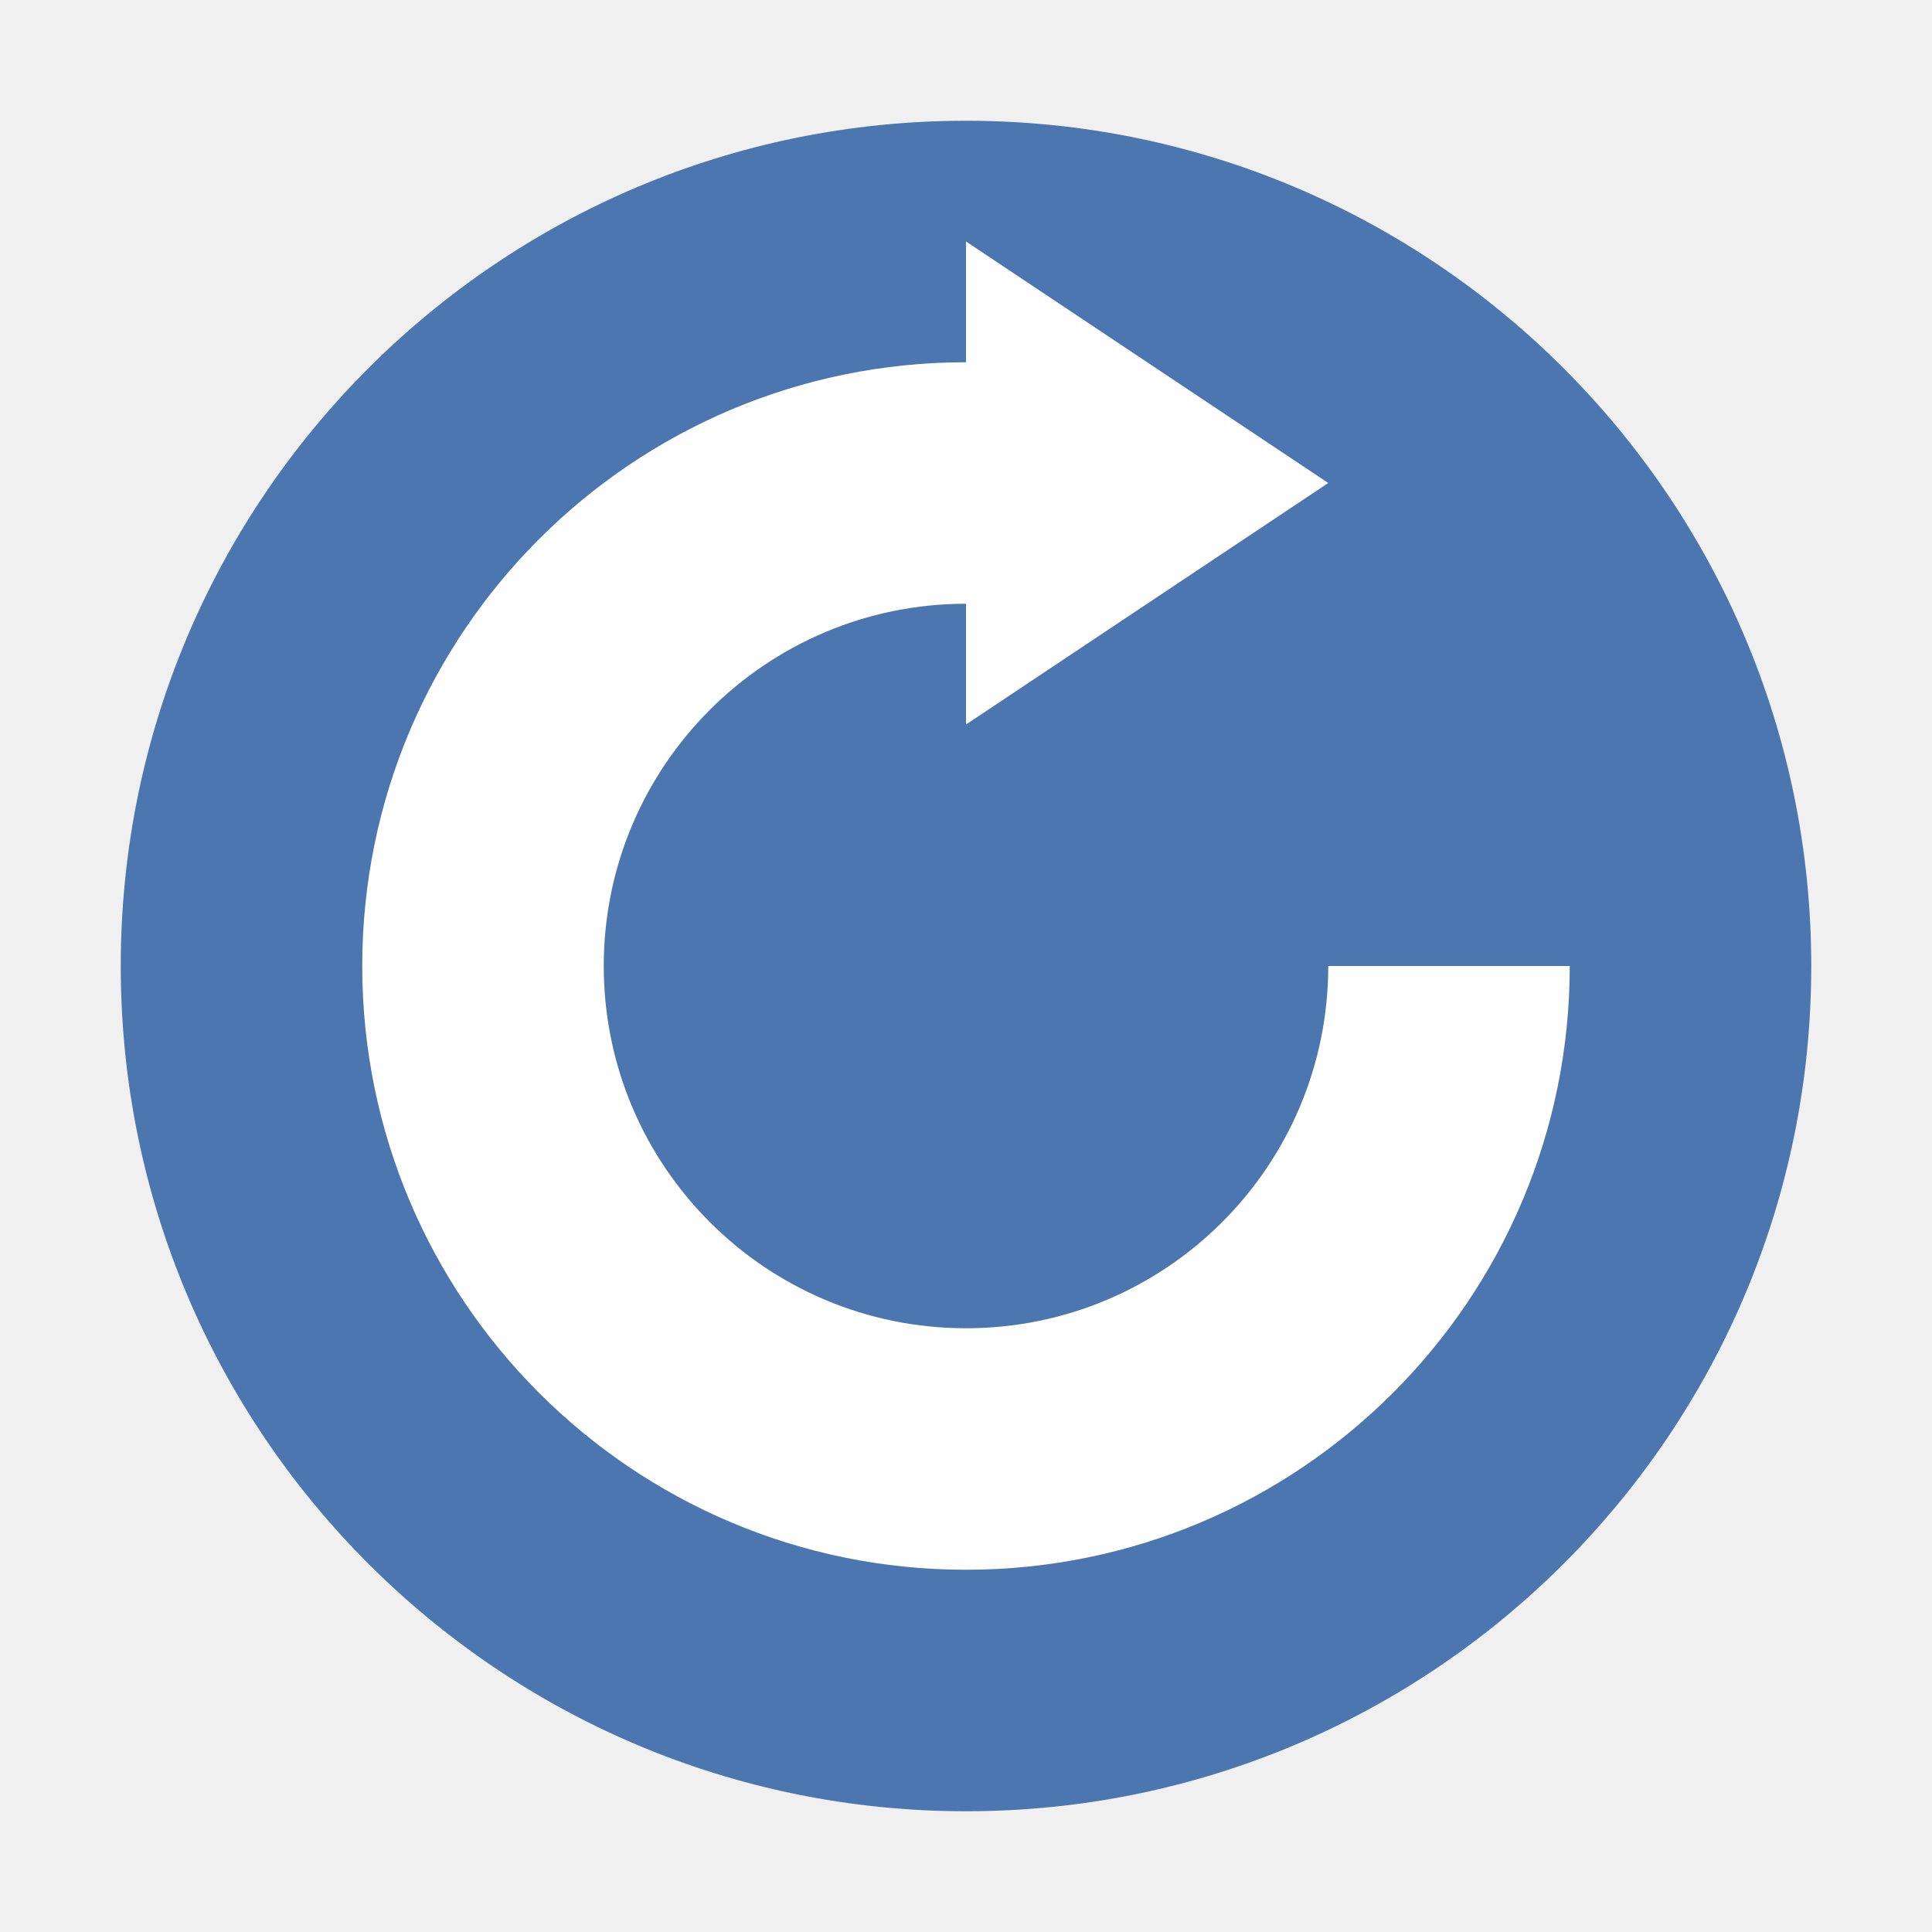
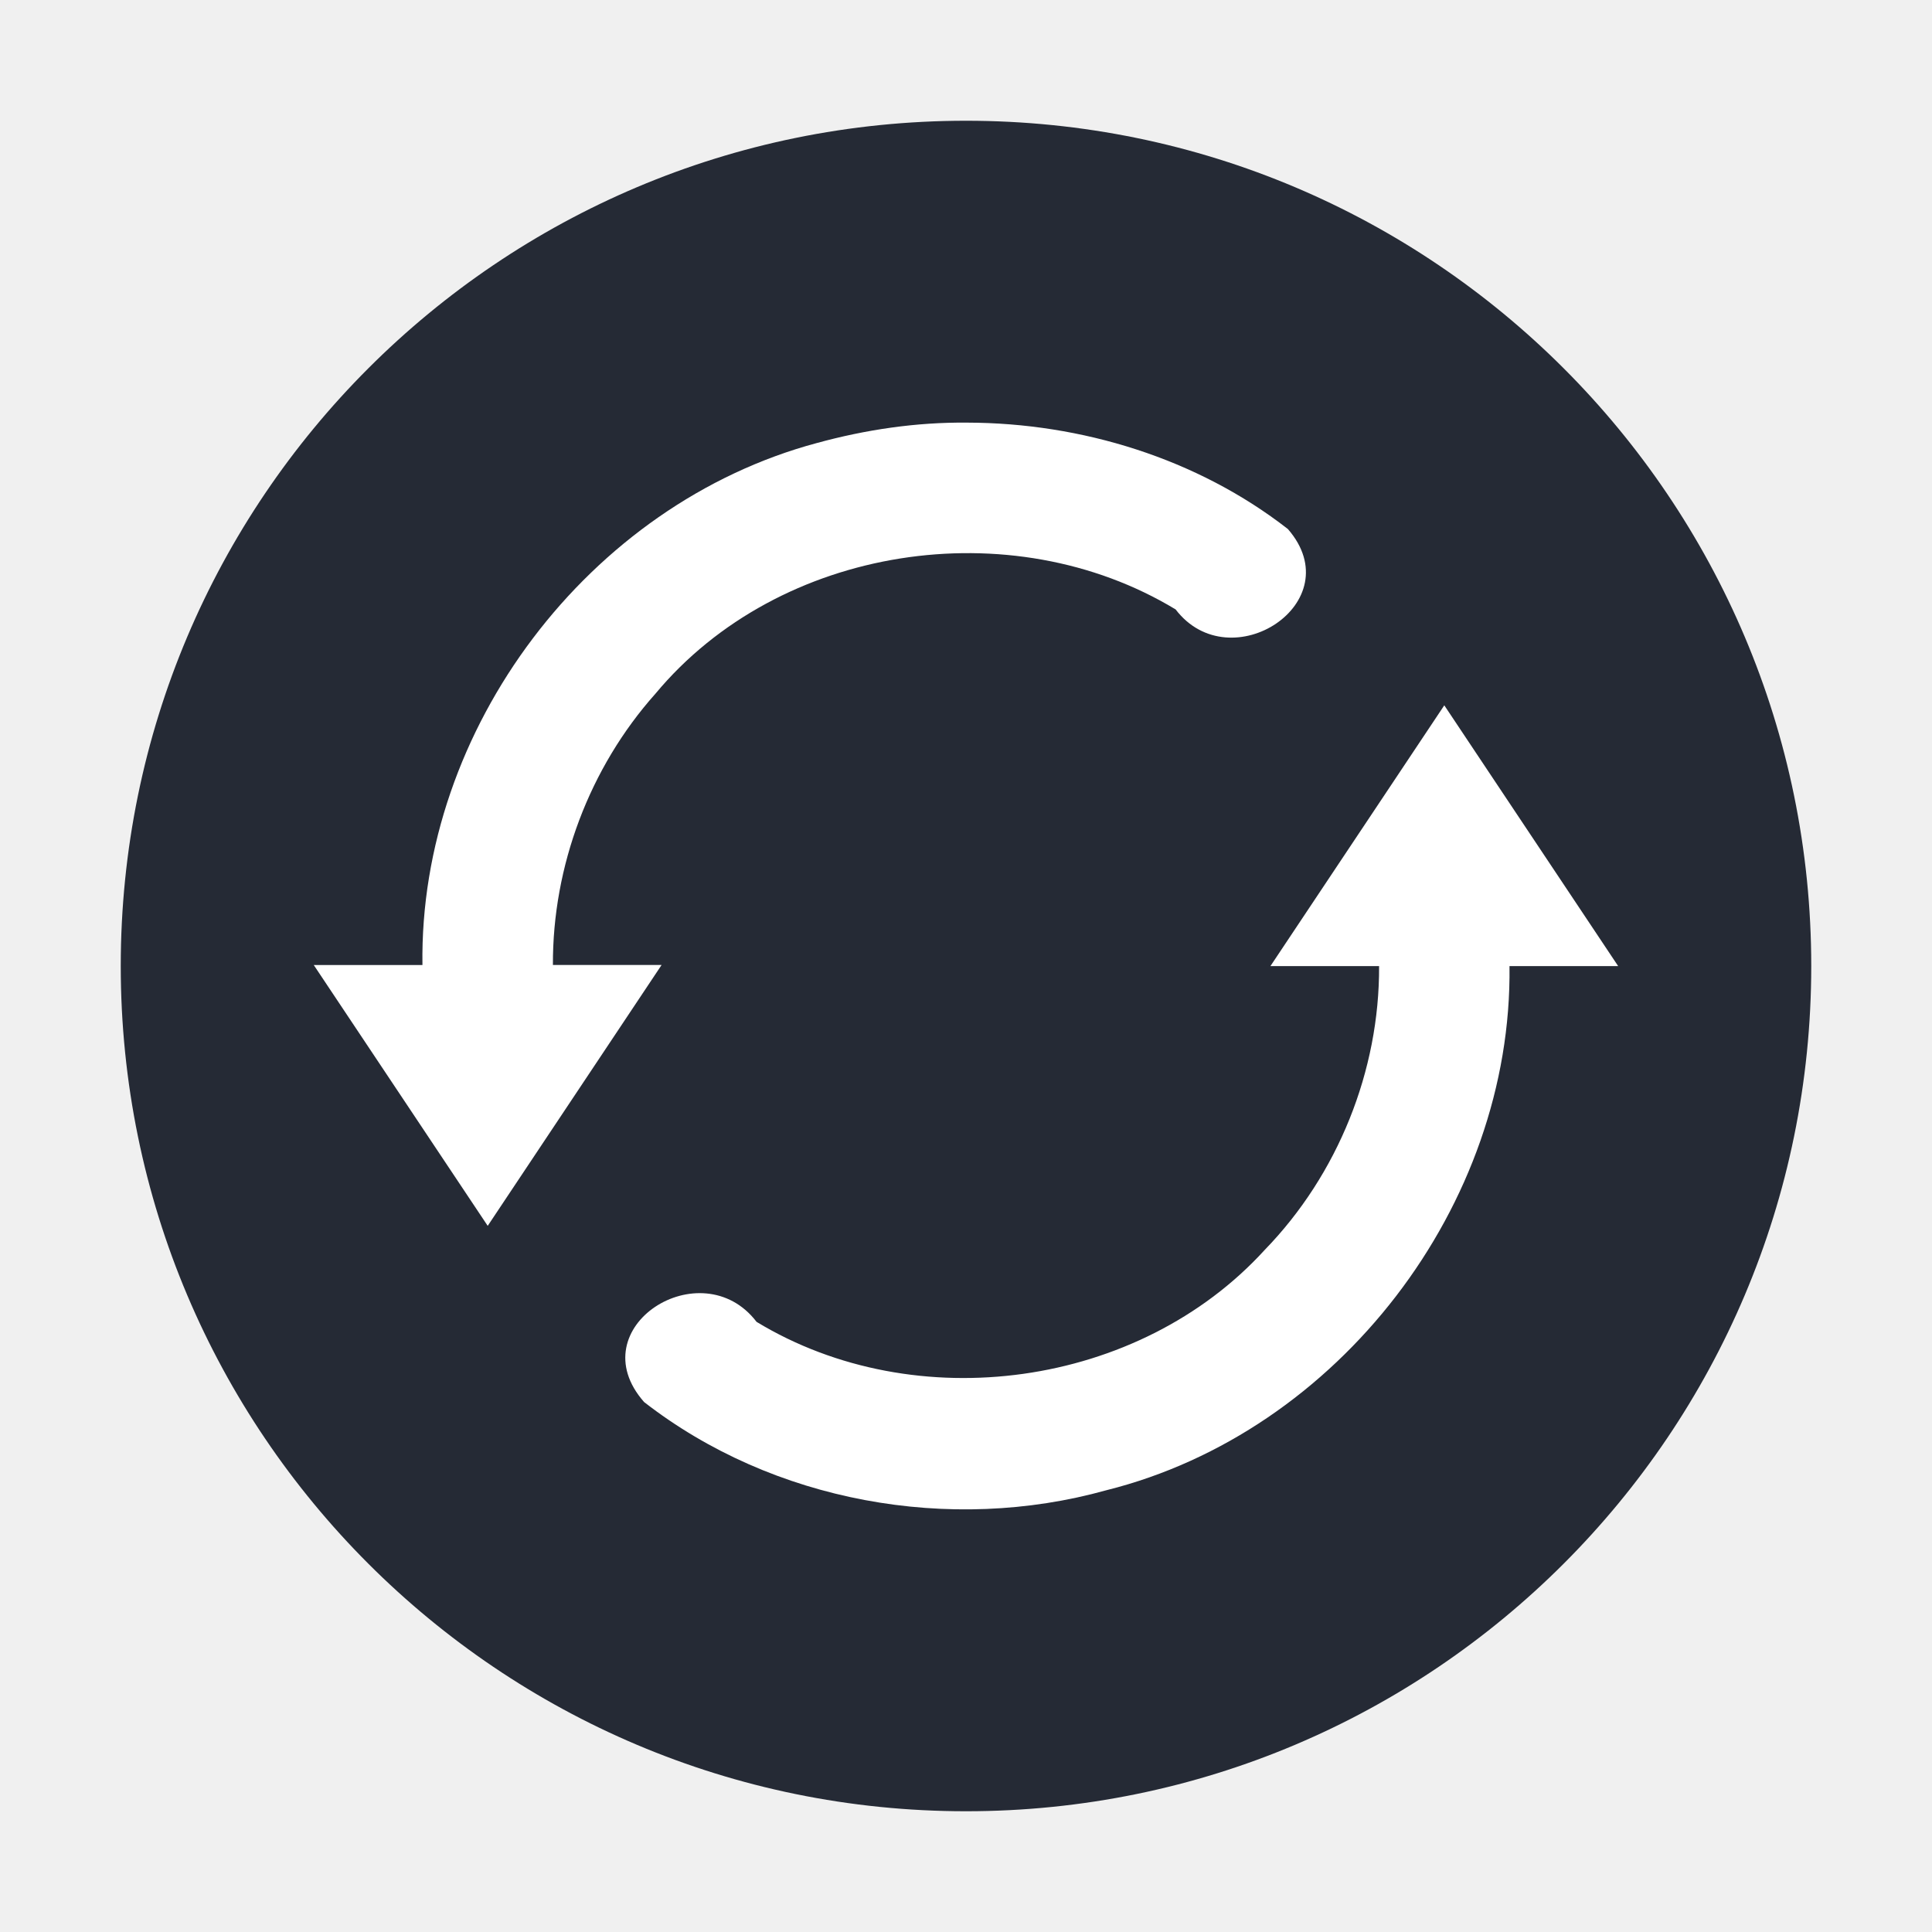
<svg xmlns="http://www.w3.org/2000/svg" width="32" height="32" version="1.1" viewBox="0 0 32 32">
-   <g transform="scale(2)">
-     <circle style="fill:#4c76af" cx="8" cy="8" r="7" />
-     <path style="fill:#ffffff" d="M 13,8 H 11 A 3,3 0 0 1 8,11 3,3 0 0 1 5,8 3,3 0 0 1 8,5 V 6 L 11,4 8,2 V 3 A 5,5 0 0 0 3,8 5,5 0 0 0 8,13 5,5 0 0 0 13,8 Z" />
-   </g>
+   <circle style="fill:#252a35" cx="16" cy="16" r="14" />
+   <path style="fill:#ffffff" d="m 16.018,7 c 1.894,0.004 3.814,0.594 5.314,1.763 1.054,1.215 -0.955,2.516 -1.86,1.331 -2.724,-1.648 -6.566,-1.068 -8.616,1.396 -1.091,1.223 -1.705,2.855 -1.698,4.493 l 1.8,0 c -0.96,1.441 -1.92,2.881 -2.88,4.321 -0.96,-1.44 -1.92,-2.88 -2.881,-4.32 l 1.8,0 c -0.057,-3.912 2.756,-7.633 6.532,-8.646 0.811,-0.222 1.646,-0.346 2.487,-0.338 z m 7.903,4.681 c 0.96,1.44 1.92,2.881 2.881,4.321 l -1.8,0 c 0.051,3.959 -2.834,7.721 -6.677,8.681 -2.593,0.724 -5.526,0.196 -7.657,-1.461 -1.087,-1.235 0.95,-2.523 1.863,-1.328 2.639,1.601 6.336,1.093 8.419,-1.194 1.207,-1.243 1.901,-2.965 1.892,-4.698 l -1.8,0 c 0.96,-1.44 1.92,-2.88 2.881,-4.321 z" />
</svg>
